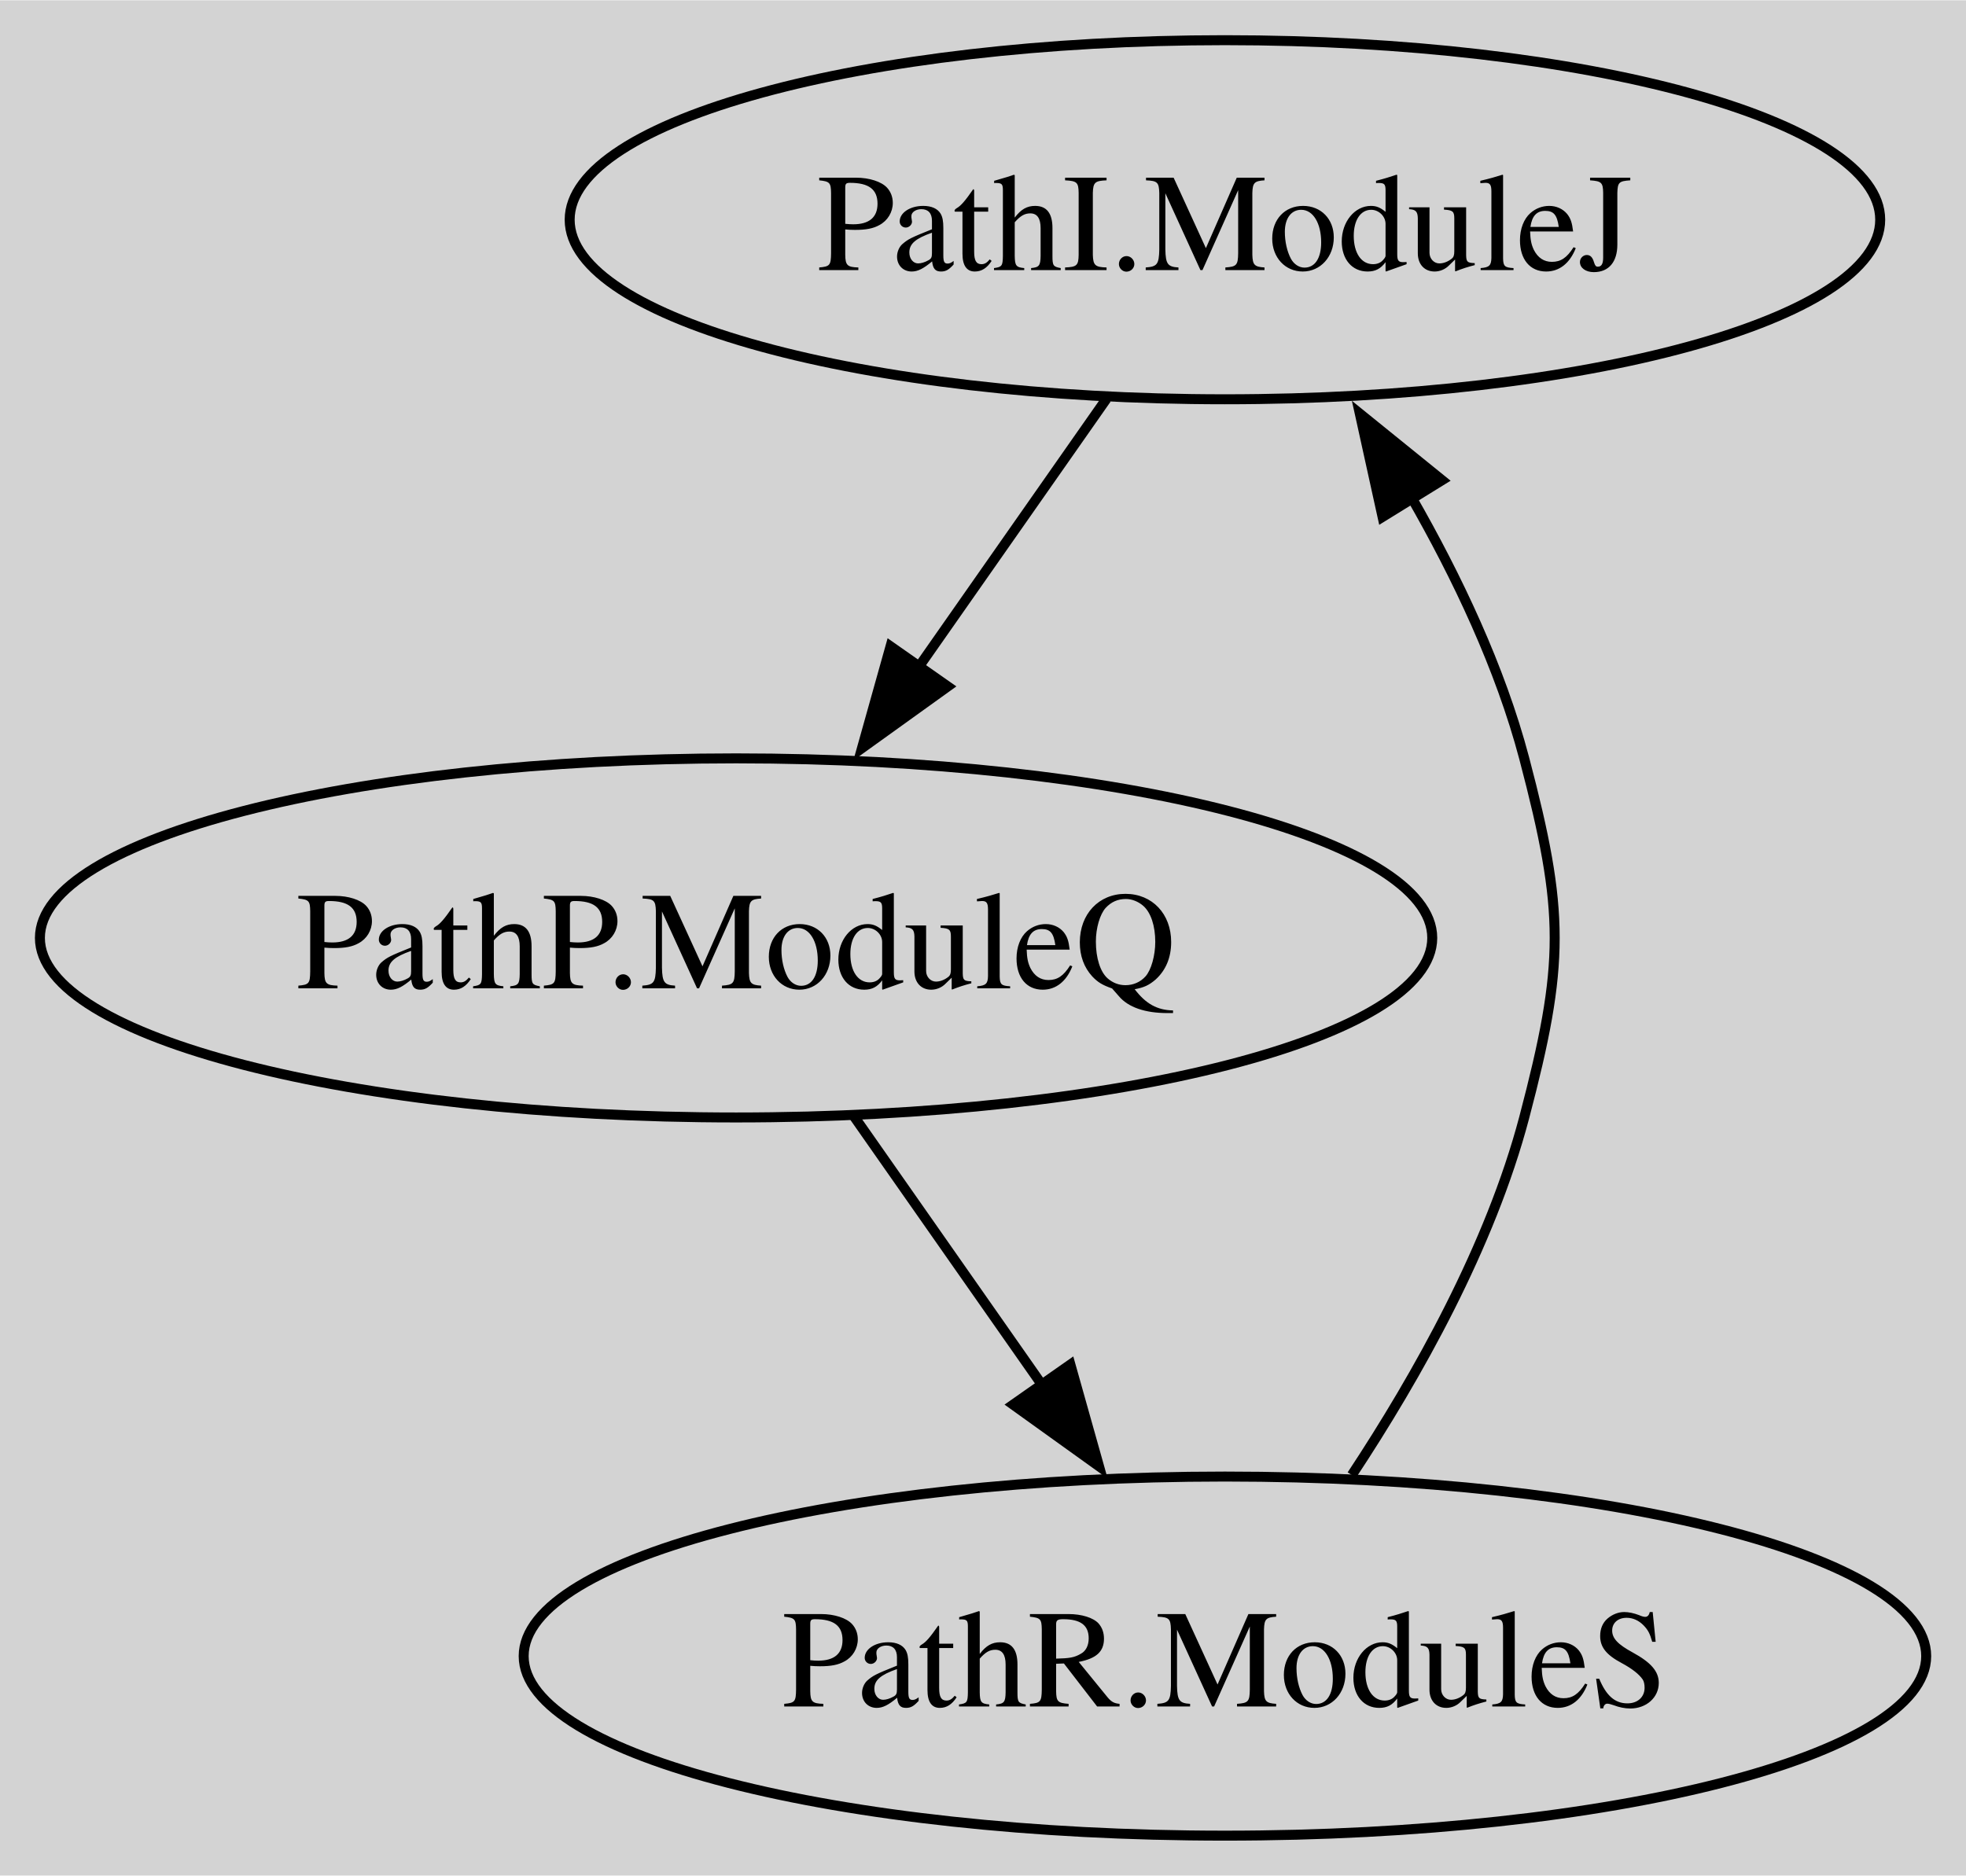
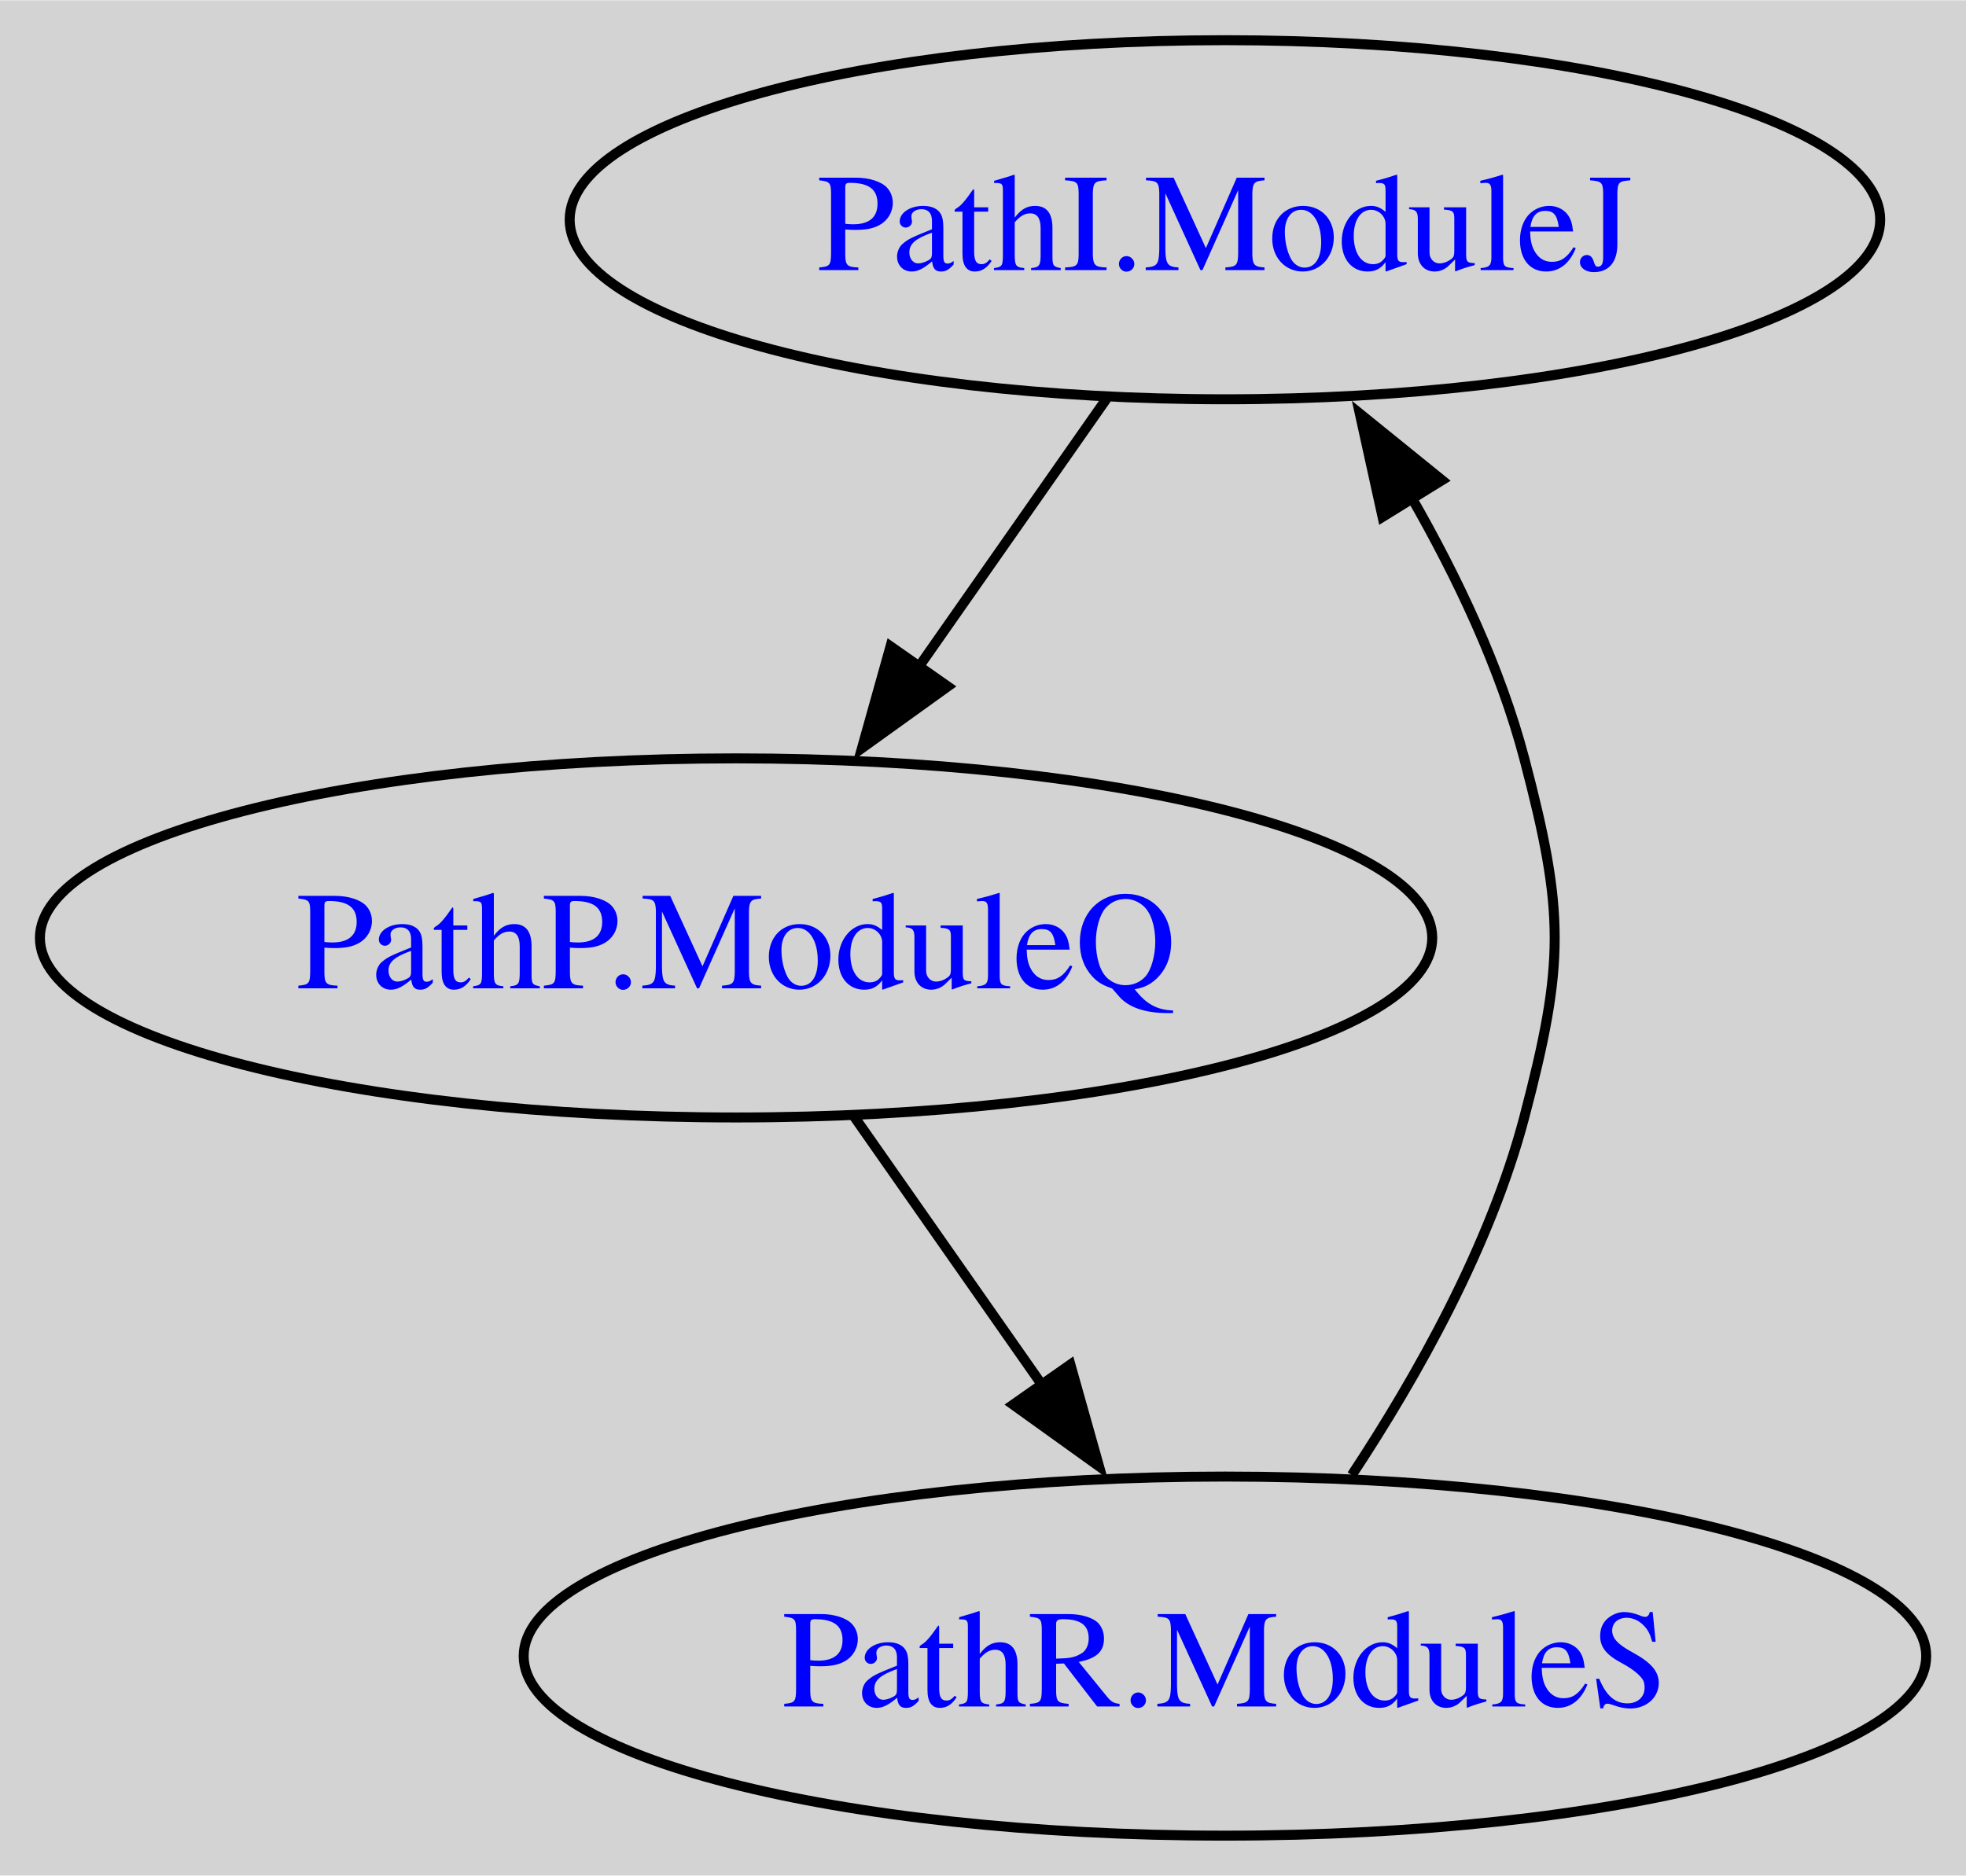
- <svg xmlns="http://www.w3.org/2000/svg" width="197pt" height="188pt" viewBox="0.00 0.00 197.06 188.00">
+ <svg xmlns="http://www.w3.org/2000/svg" xmlns:xlink="http://www.w3.org/1999/xlink" width="197pt" height="188pt" viewBox="0.00 0.00 197.06 188.00">
  <g id="graph0" class="graph" transform="scale(1 1) rotate(0) translate(4 184)">
    <polygon fill="lightgray" stroke="none" points="-4,4 -4,-184 193.06,-184 193.06,4 -4,4" />
    <g id="node1" class="node">
-       <ellipse fill="none" stroke="black" cx="118.78" cy="-162" rx="65.68" ry="18" />
-       <text text-anchor="middle" x="118.78" y="-156.95" font-family="Times,serif" font-size="14.00">PathI.ModuleJ</text>
+       <g id="a_node1">
+         <a xlink:href="https://github.com/SeanShubin/code_structure_sample_elixir/blob/master/lib/path_i/module_j.ex" xlink:title="PathI.ModuleJ">
+           <ellipse fill="none" stroke="black" cx="118.78" cy="-162" rx="65.68" ry="18" />
+           <text text-anchor="middle" x="118.78" y="-156.95" font-family="Times,serif" font-size="14.00" fill="blue">PathI.ModuleJ</text>
+         </a>
+       </g>
    </g>
    <g id="node2" class="node">
-       <ellipse fill="none" stroke="black" cx="69.78" cy="-90" rx="69.78" ry="18" />
-       <text text-anchor="middle" x="69.78" y="-84.95" font-family="Times,serif" font-size="14.00">PathP.ModuleQ</text>
+       <g id="a_node2">
+         <a xlink:href="https://github.com/SeanShubin/code_structure_sample_elixir/blob/master/lib/path_p/module_q.ex" xlink:title="PathP.ModuleQ">
+           <ellipse fill="none" stroke="black" cx="69.78" cy="-90" rx="69.78" ry="18" />
+           <text text-anchor="middle" x="69.78" y="-84.95" font-family="Times,serif" font-size="14.00" fill="blue">PathP.ModuleQ</text>
+         </a>
+       </g>
    </g>
    <g id="edge1" class="edge">
      <path fill="none" stroke="black" d="M106.91,-144.05C101.26,-135.97 94.36,-126.12 88.05,-117.11" />
      <polygon fill="black" stroke="black" points="91,-115.21 82.4,-109.03 85.26,-119.23 91,-115.21" />
    </g>
    <g id="node3" class="node">
-       <ellipse fill="none" stroke="black" cx="118.78" cy="-18" rx="70.29" ry="18" />
-       <text text-anchor="middle" x="118.78" y="-12.95" font-family="Times,serif" font-size="14.00">PathR.ModuleS</text>
+       <g id="a_node3">
+         <a xlink:href="https://github.com/SeanShubin/code_structure_sample_elixir/blob/master/lib/path_r/module_s.ex" xlink:title="PathR.ModuleS">
+           <ellipse fill="none" stroke="black" cx="118.78" cy="-18" rx="70.29" ry="18" />
+           <text text-anchor="middle" x="118.78" y="-12.95" font-family="Times,serif" font-size="14.00" fill="blue">PathR.ModuleS</text>
+         </a>
+       </g>
    </g>
    <g id="edge2" class="edge">
      <path fill="none" stroke="black" d="M81.64,-72.05C87.3,-63.97 94.19,-54.12 100.5,-45.11" />
      <polygon fill="black" stroke="black" points="103.29,-47.23 106.16,-37.03 97.55,-43.21 103.29,-47.23" />
    </g>
    <g id="edge3" class="edge">
      <path fill="none" stroke="black" d="M131.5,-36.15C138.06,-46.08 145.38,-59.12 148.78,-72 152.85,-87.47 152.85,-92.53 148.78,-108 146.39,-117.06 142.06,-126.19 137.42,-134.27" />
      <polygon fill="black" stroke="black" points="134.58,-132.21 132.3,-142.56 140.54,-135.89 134.58,-132.21" />
    </g>
  </g>
</svg>
